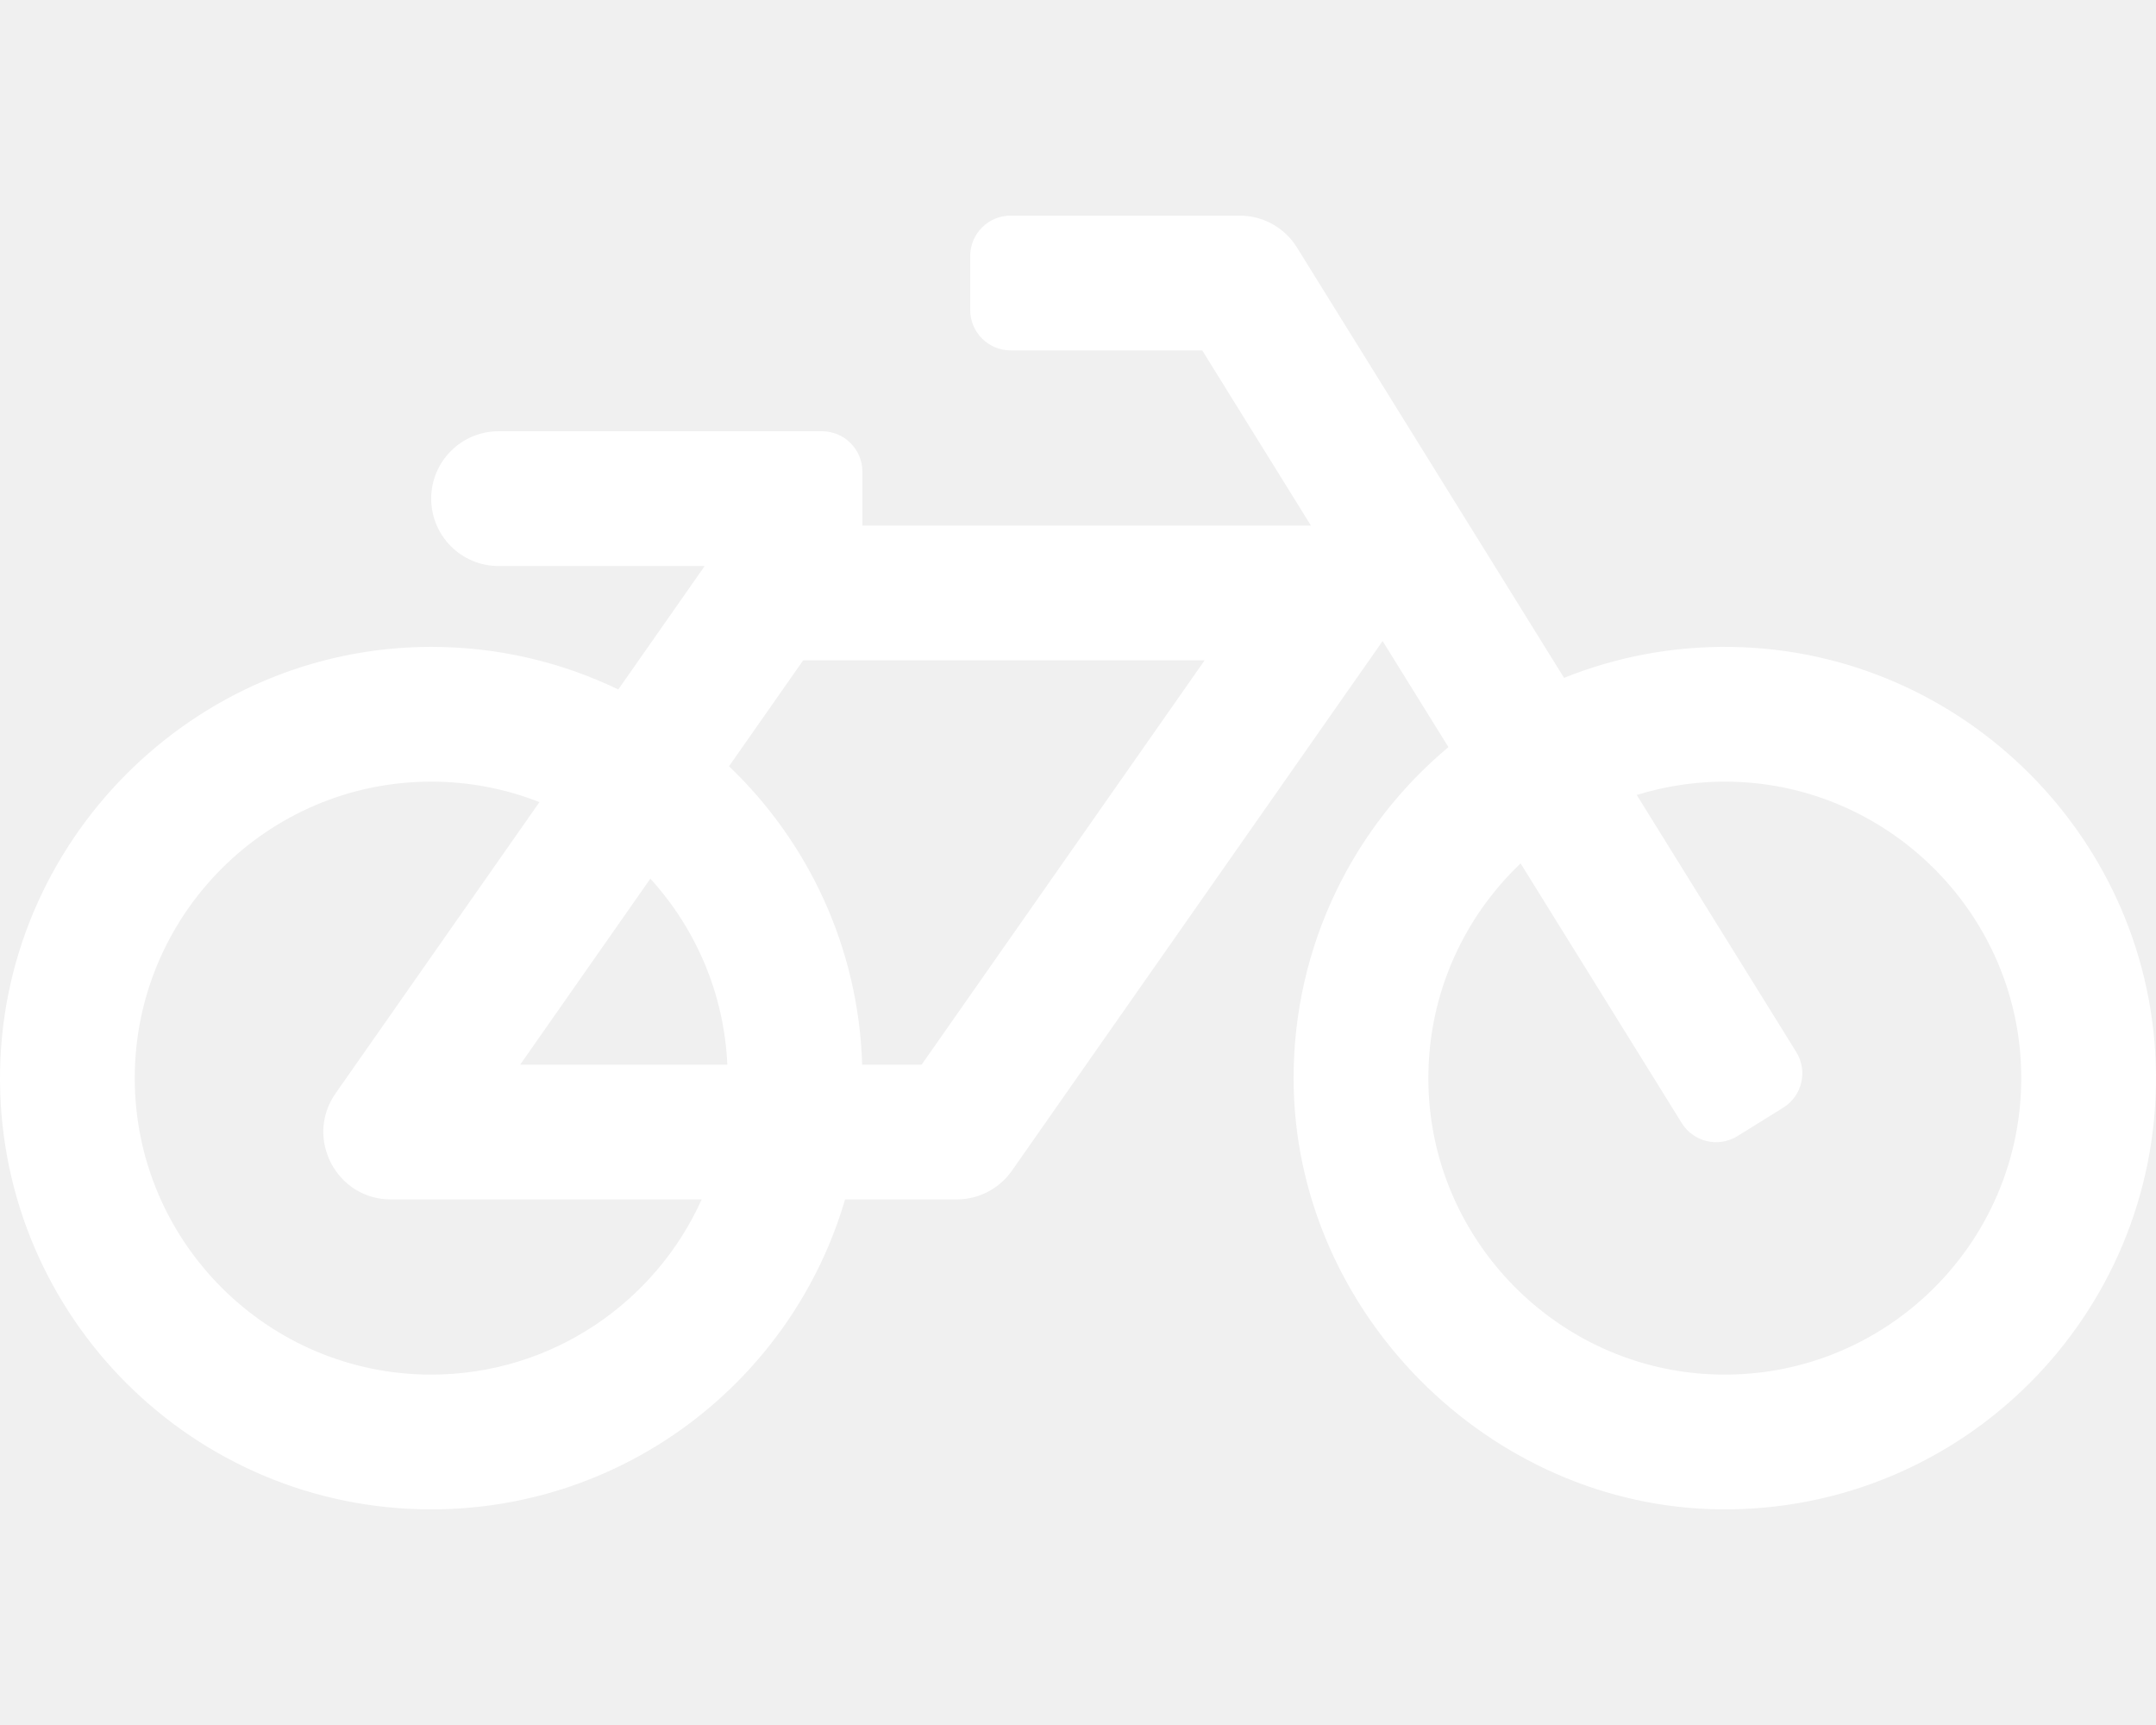
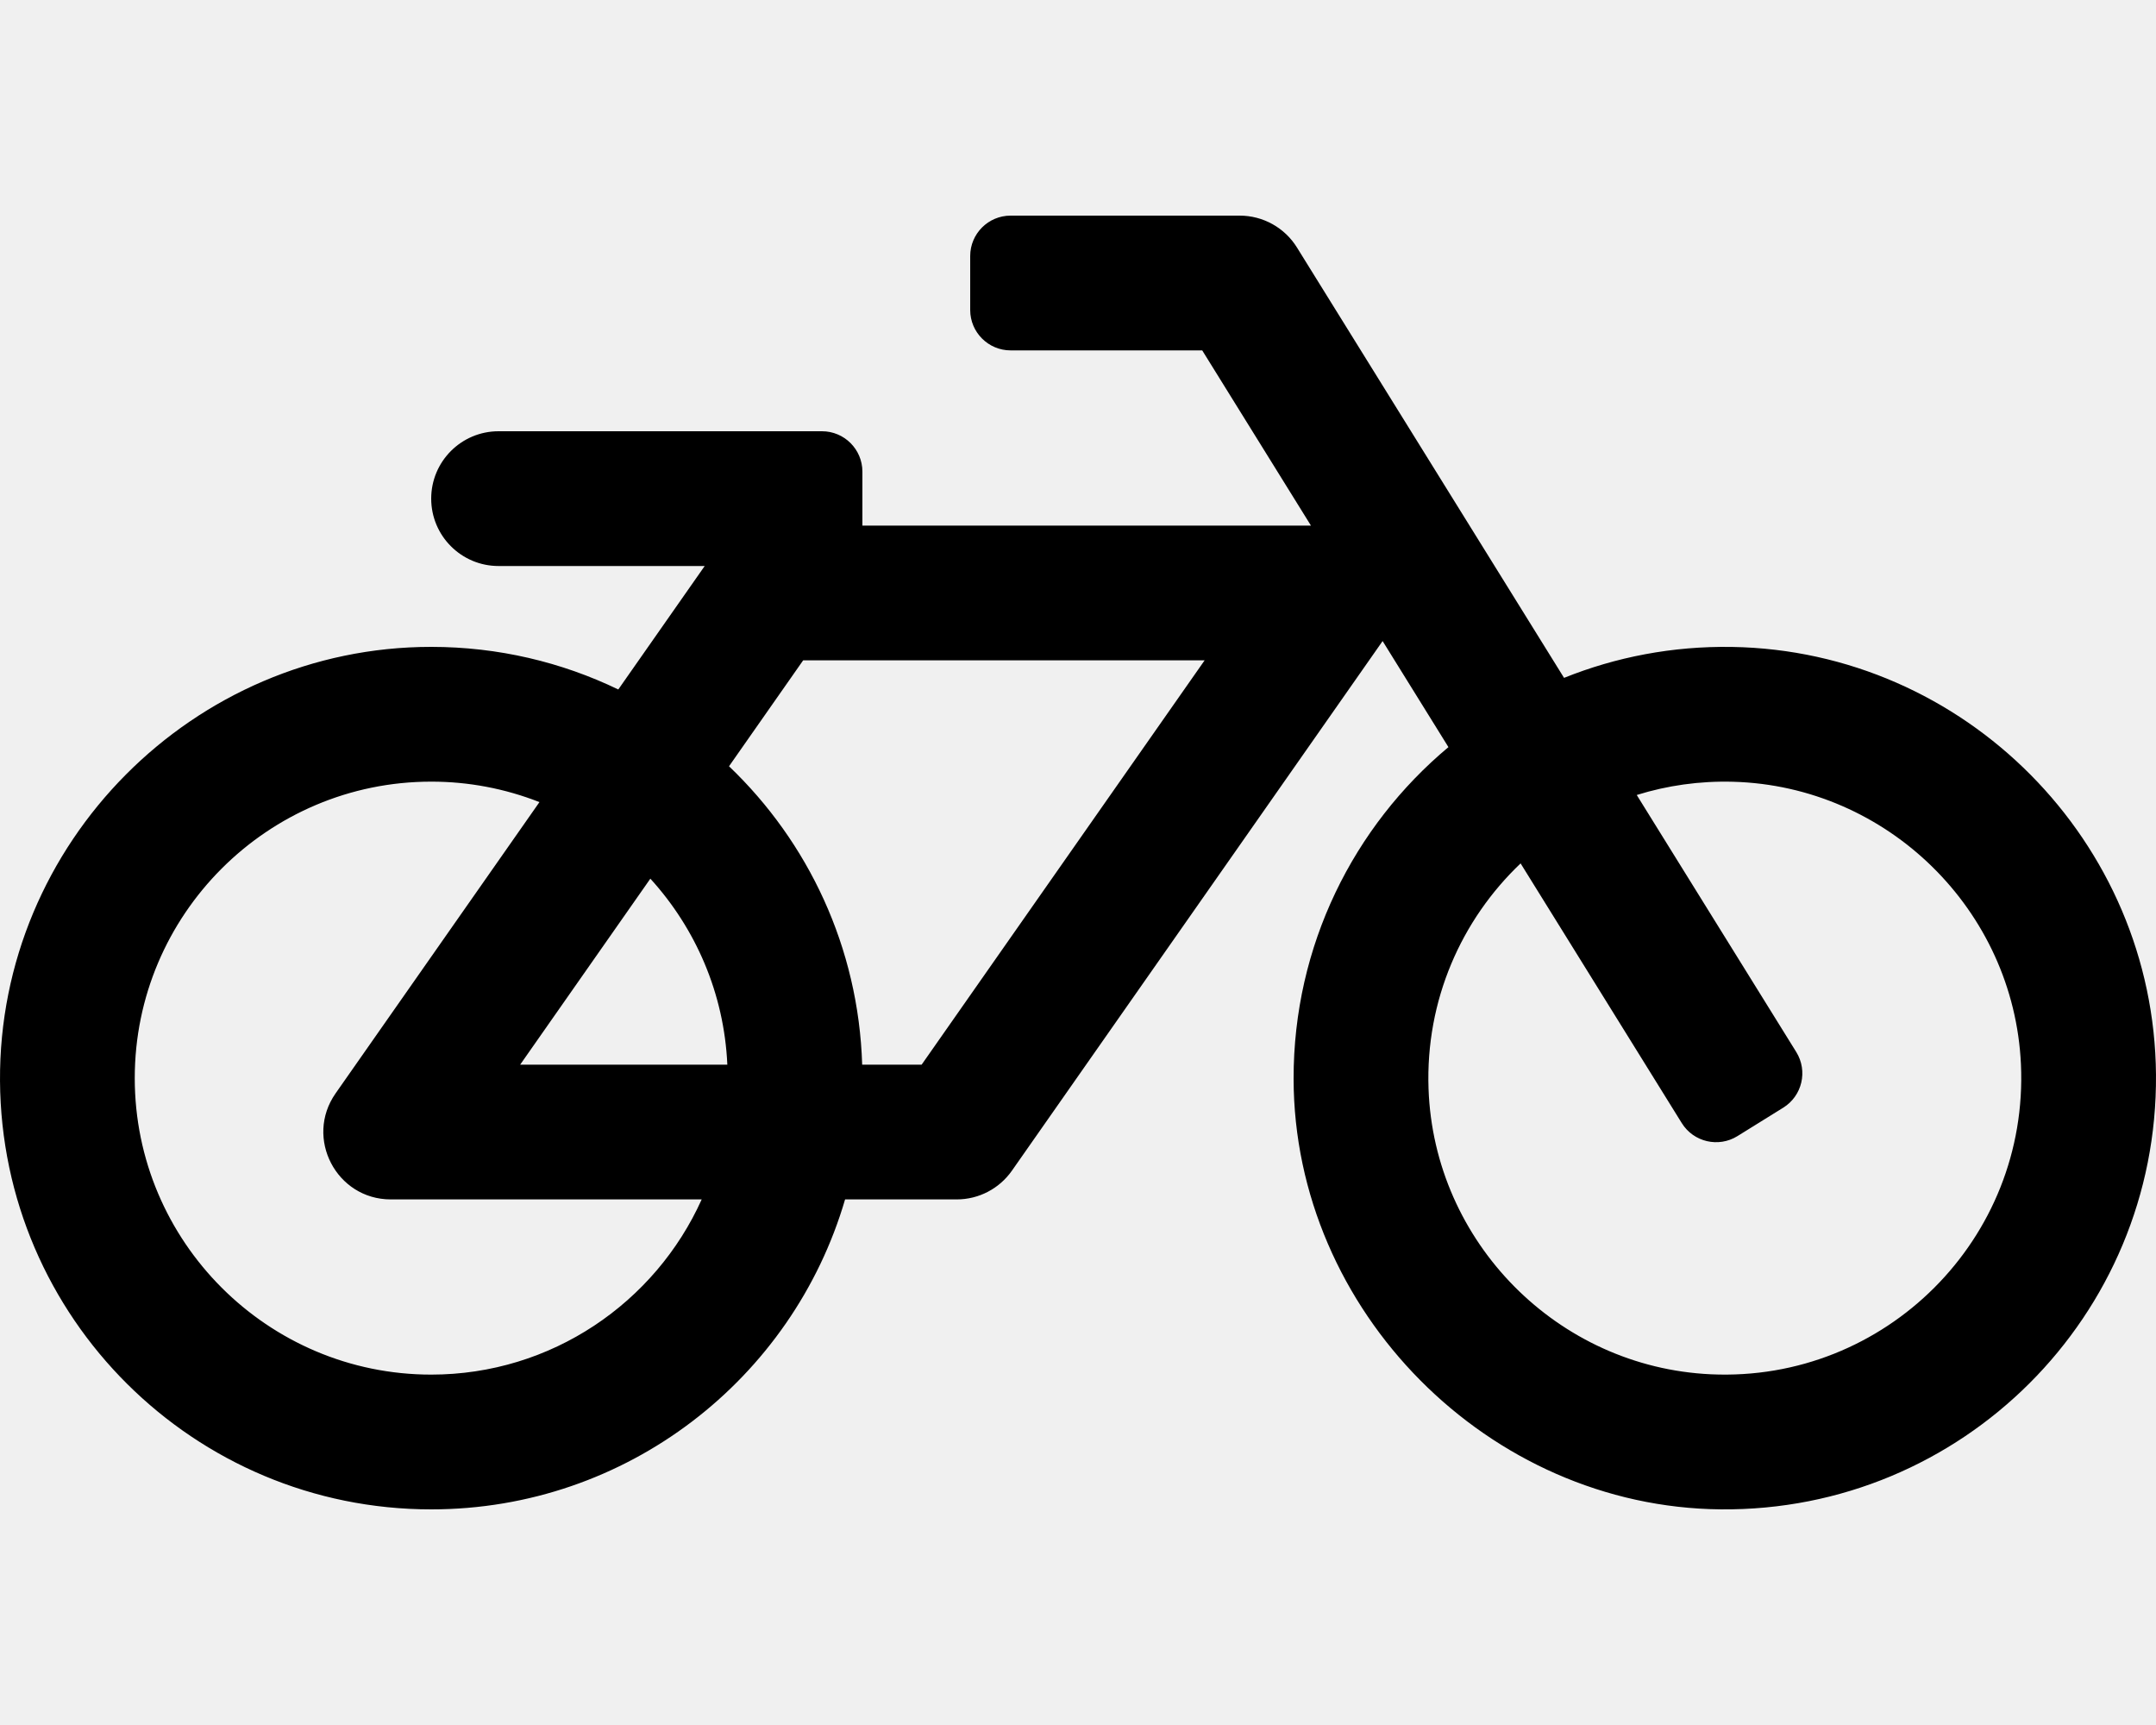
- <svg xmlns="http://www.w3.org/2000/svg" aria-hidden="true" focusable="false" data-prefix="far" data-icon="bicycle" class="svg-inline--fa fa-bicycle fa-w-20" role="img" viewBox="0 0 640 512" fill="#ffffff">
+ <svg xmlns="http://www.w3.org/2000/svg" aria-hidden="true" focusable="false" data-prefix="far" data-icon="bicycle" class="svg-inline--fa fa-bicycle fa-w-20" role="img" viewBox="0 0 640 512" fill="currentColor">
  <path d="M514.115 192.017c-17.637-.285-34.469 3.005-49.832 9.181l-79.29-127.746A20 20 0 0 0 368 64h-68c-6.627 0-12 5.373-12 12v16c0 6.627 5.373 12 12 12h56.874l32.276 52H256v-16c0-6.627-5.373-12-12-12h-96c-11.046 0-20 8.954-20 20s8.954 20 20 20h61.187l-25.65 36.644c-16.797-8.102-35.634-12.643-55.532-12.644C57.375 191.998-.443 250.196.003 320.824.446 391.137 57.583 448 128 448c58.192 0 107.306-38.835 122.859-92H284a20.005 20.005 0 0 0 16.385-8.53l110.038-157.197 19.539 31.48c-28.136 23.519-46.021 58.892-45.962 98.445.104 68.88 57.908 127.158 126.785 127.797 71.601.664 129.787-57.467 129.21-129.048-.556-69.152-56.736-125.812-125.88-126.93zM128 408c-48.523 0-88-39.477-88-88s39.477-88 88-88a87.552 87.552 0 0 1 32.134 6.075L99.615 324.53C90.342 337.781 99.857 356 116 356h92.294c-13.785 30.625-44.589 52-80.294 52zm26.413-92l38.641-55.201c13.409 14.722 21.898 33.997 22.852 55.201h-61.493zm119.174 0h-17.655c-1.069-34.805-16.026-66.113-39.524-88.563L238.413 196h119.174l-84 120zm234.284 91.905c-45.514-2.092-82.216-39.219-83.815-84.752-.924-26.302 9.764-50.177 27.328-66.888l47.843 77.08c3.495 5.631 10.894 7.362 16.524 3.867l13.594-8.438c5.631-3.495 7.362-10.893 3.867-16.524l-47.351-76.287c9.012-2.809 18.641-4.205 28.626-3.928 45.797 1.27 83.314 38.07 85.418 83.837 2.379 51.775-40.258 94.413-92.034 92.033z" />
</svg>
